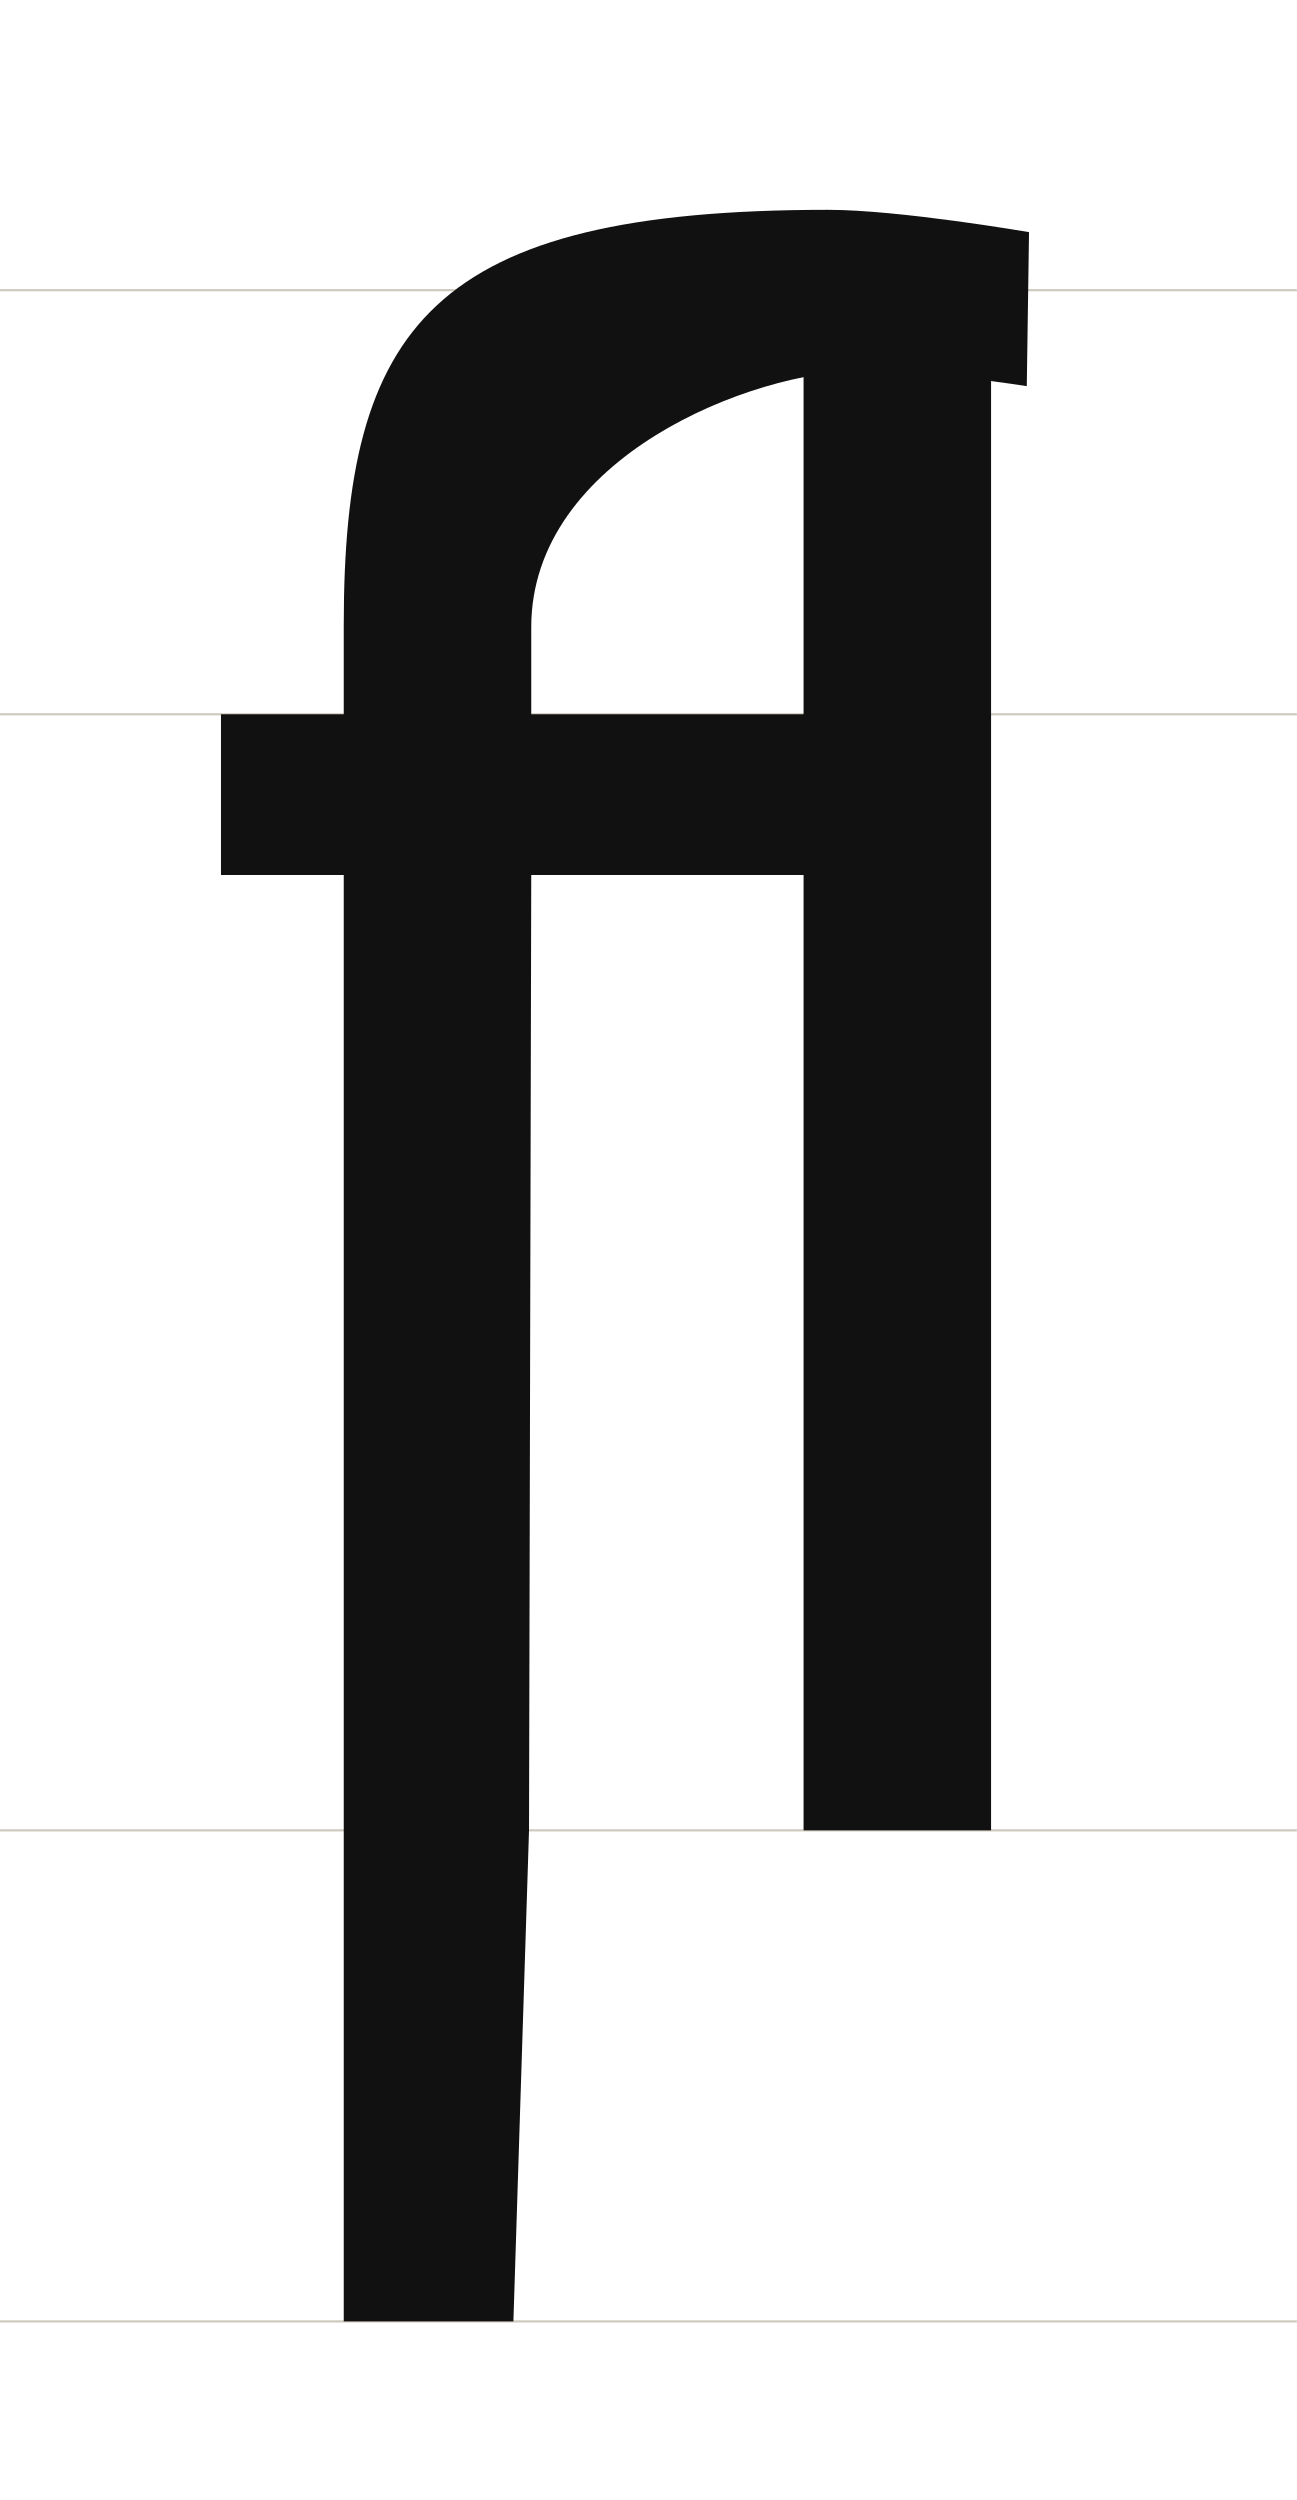
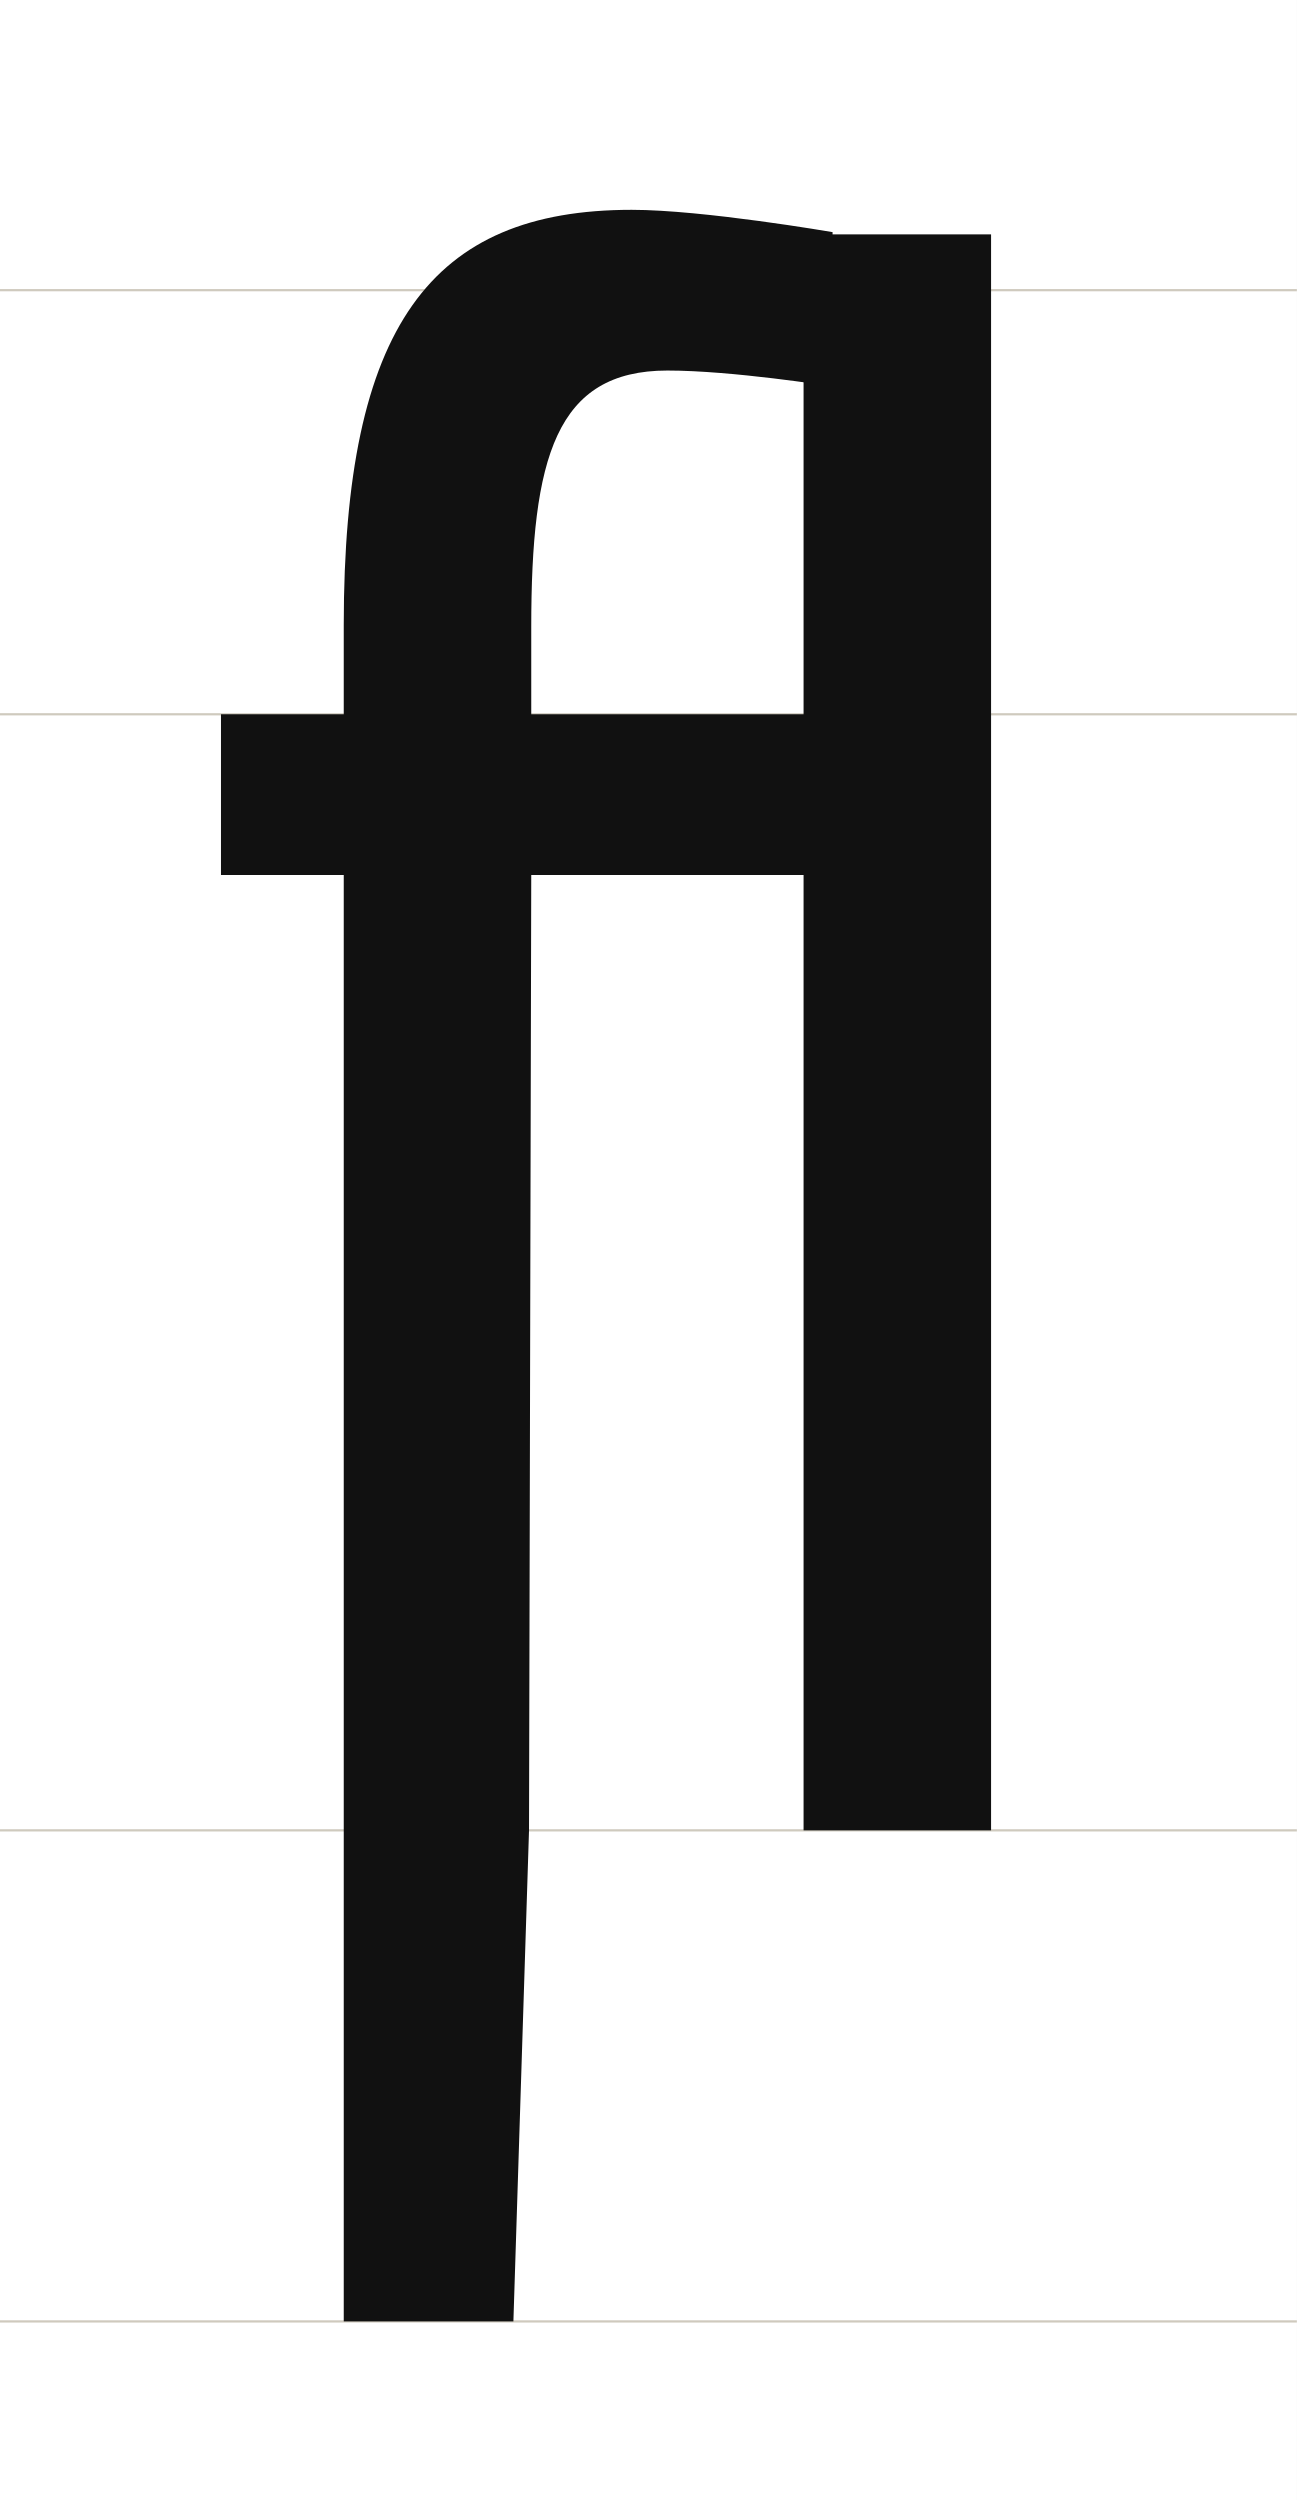
<svg xmlns="http://www.w3.org/2000/svg" width="581" height="1120" viewBox="0 0 581 1120">
  <rect width="581" height="1120" fill="#fff" />
  <g id="metriken" stroke="#cfcabe" stroke-width="1" fill="none">
    <line x1="0" y1="820" x2="581" y2="820" />
    <line x1="0" y1="320" x2="581" y2="320" />
    <line x1="0" y1="130" x2="581" y2="130" />
    <line x1="0" y1="1040" x2="581" y2="1040" />
  </g>
  <g id="fl" fill="#111">
-     <path d="M238.0 392.0L365.0 392.0L365.0 320.0L238.0 320.0L238.0 281.0C238.0 205.0 337.0 166.0 387.0 166.0C416.0 166.0 460.0 173.0 460.0 173.0L461.0 104.0C461.0 104.0 403.0 94.0 371.0 94.0C193.0 94.0 154.0 146.0 154.0 280.0L154.0 320.0L99.0 320.0L99.0 392.0L154.0 392.0L154.0 1040.0L230.0 1040.0L237.0 820.0Z" />
+     <path d="M238.0 392.0L365.0 392.0L365.0 320.0L238.0 320.0L238.0 281.0C238.0 205.0 249.0 166.0 299.0 166.0C328.0 166.0 372.0 173.0 372.0 173.0L373.0 104.0C373.0 104.0 315.0 94.0 283.0 94.0C193.0 94.0 154.0 146.0 154.0 280.0L154.0 320.0L99.0 320.0L99.0 392.0L154.0 392.0L154.0 1040.0L230.0 1040.0L237.0 820.0Z" />
    <path d="M360.0 820.0L444.0 820.0L444.0 105.0L360.0 105.0Z" />
  </g>
</svg>
